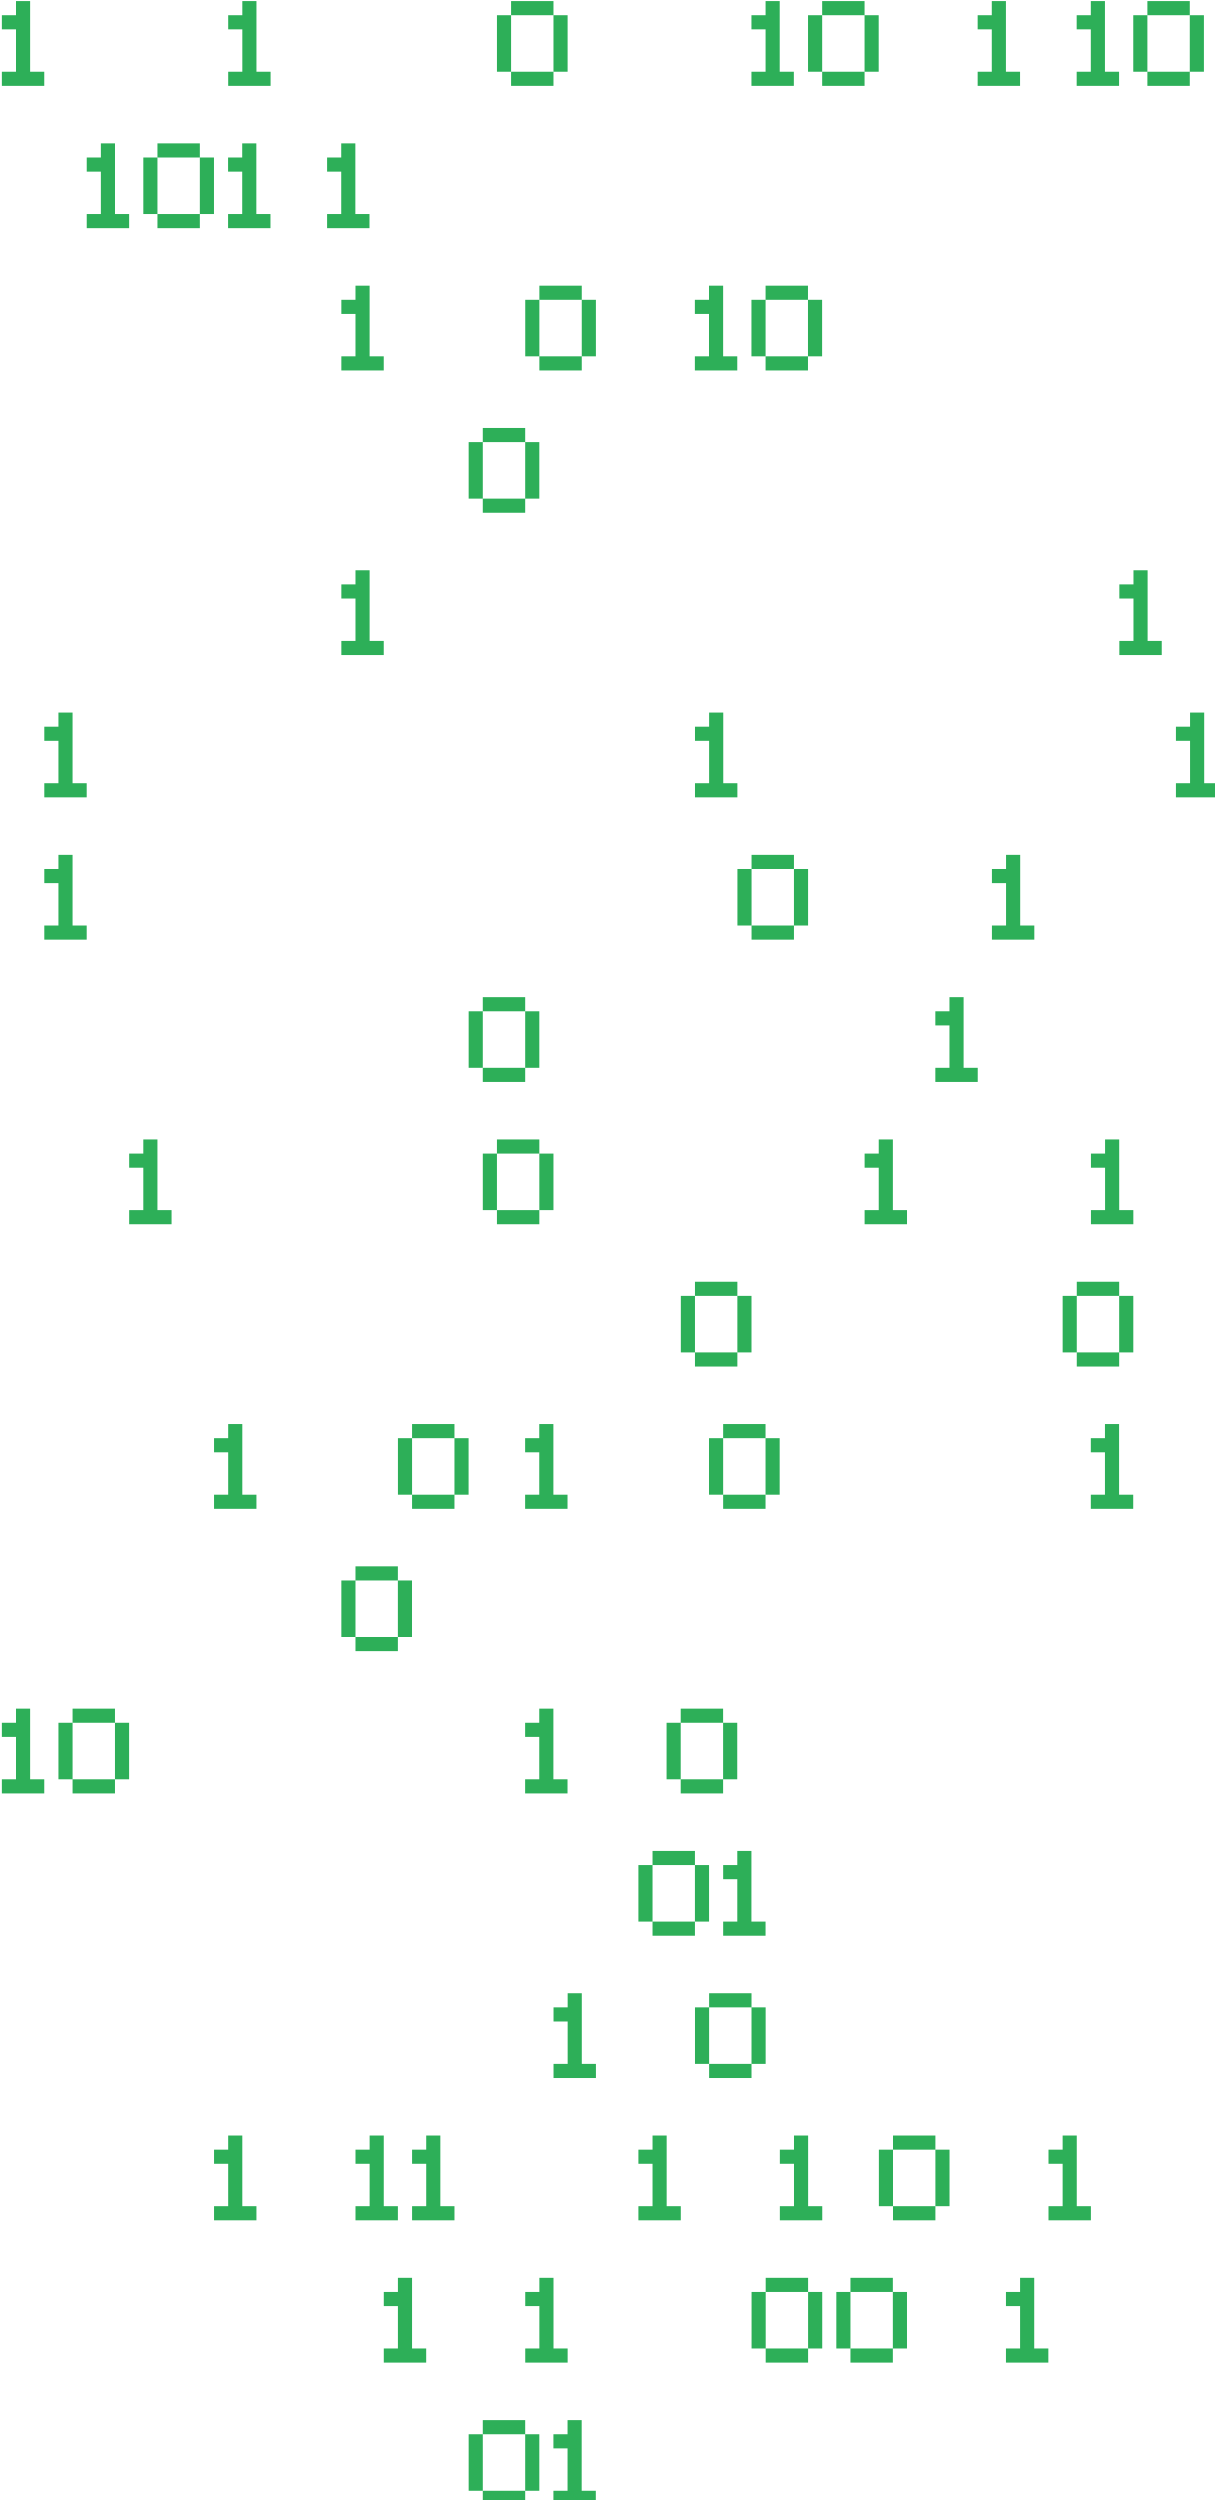
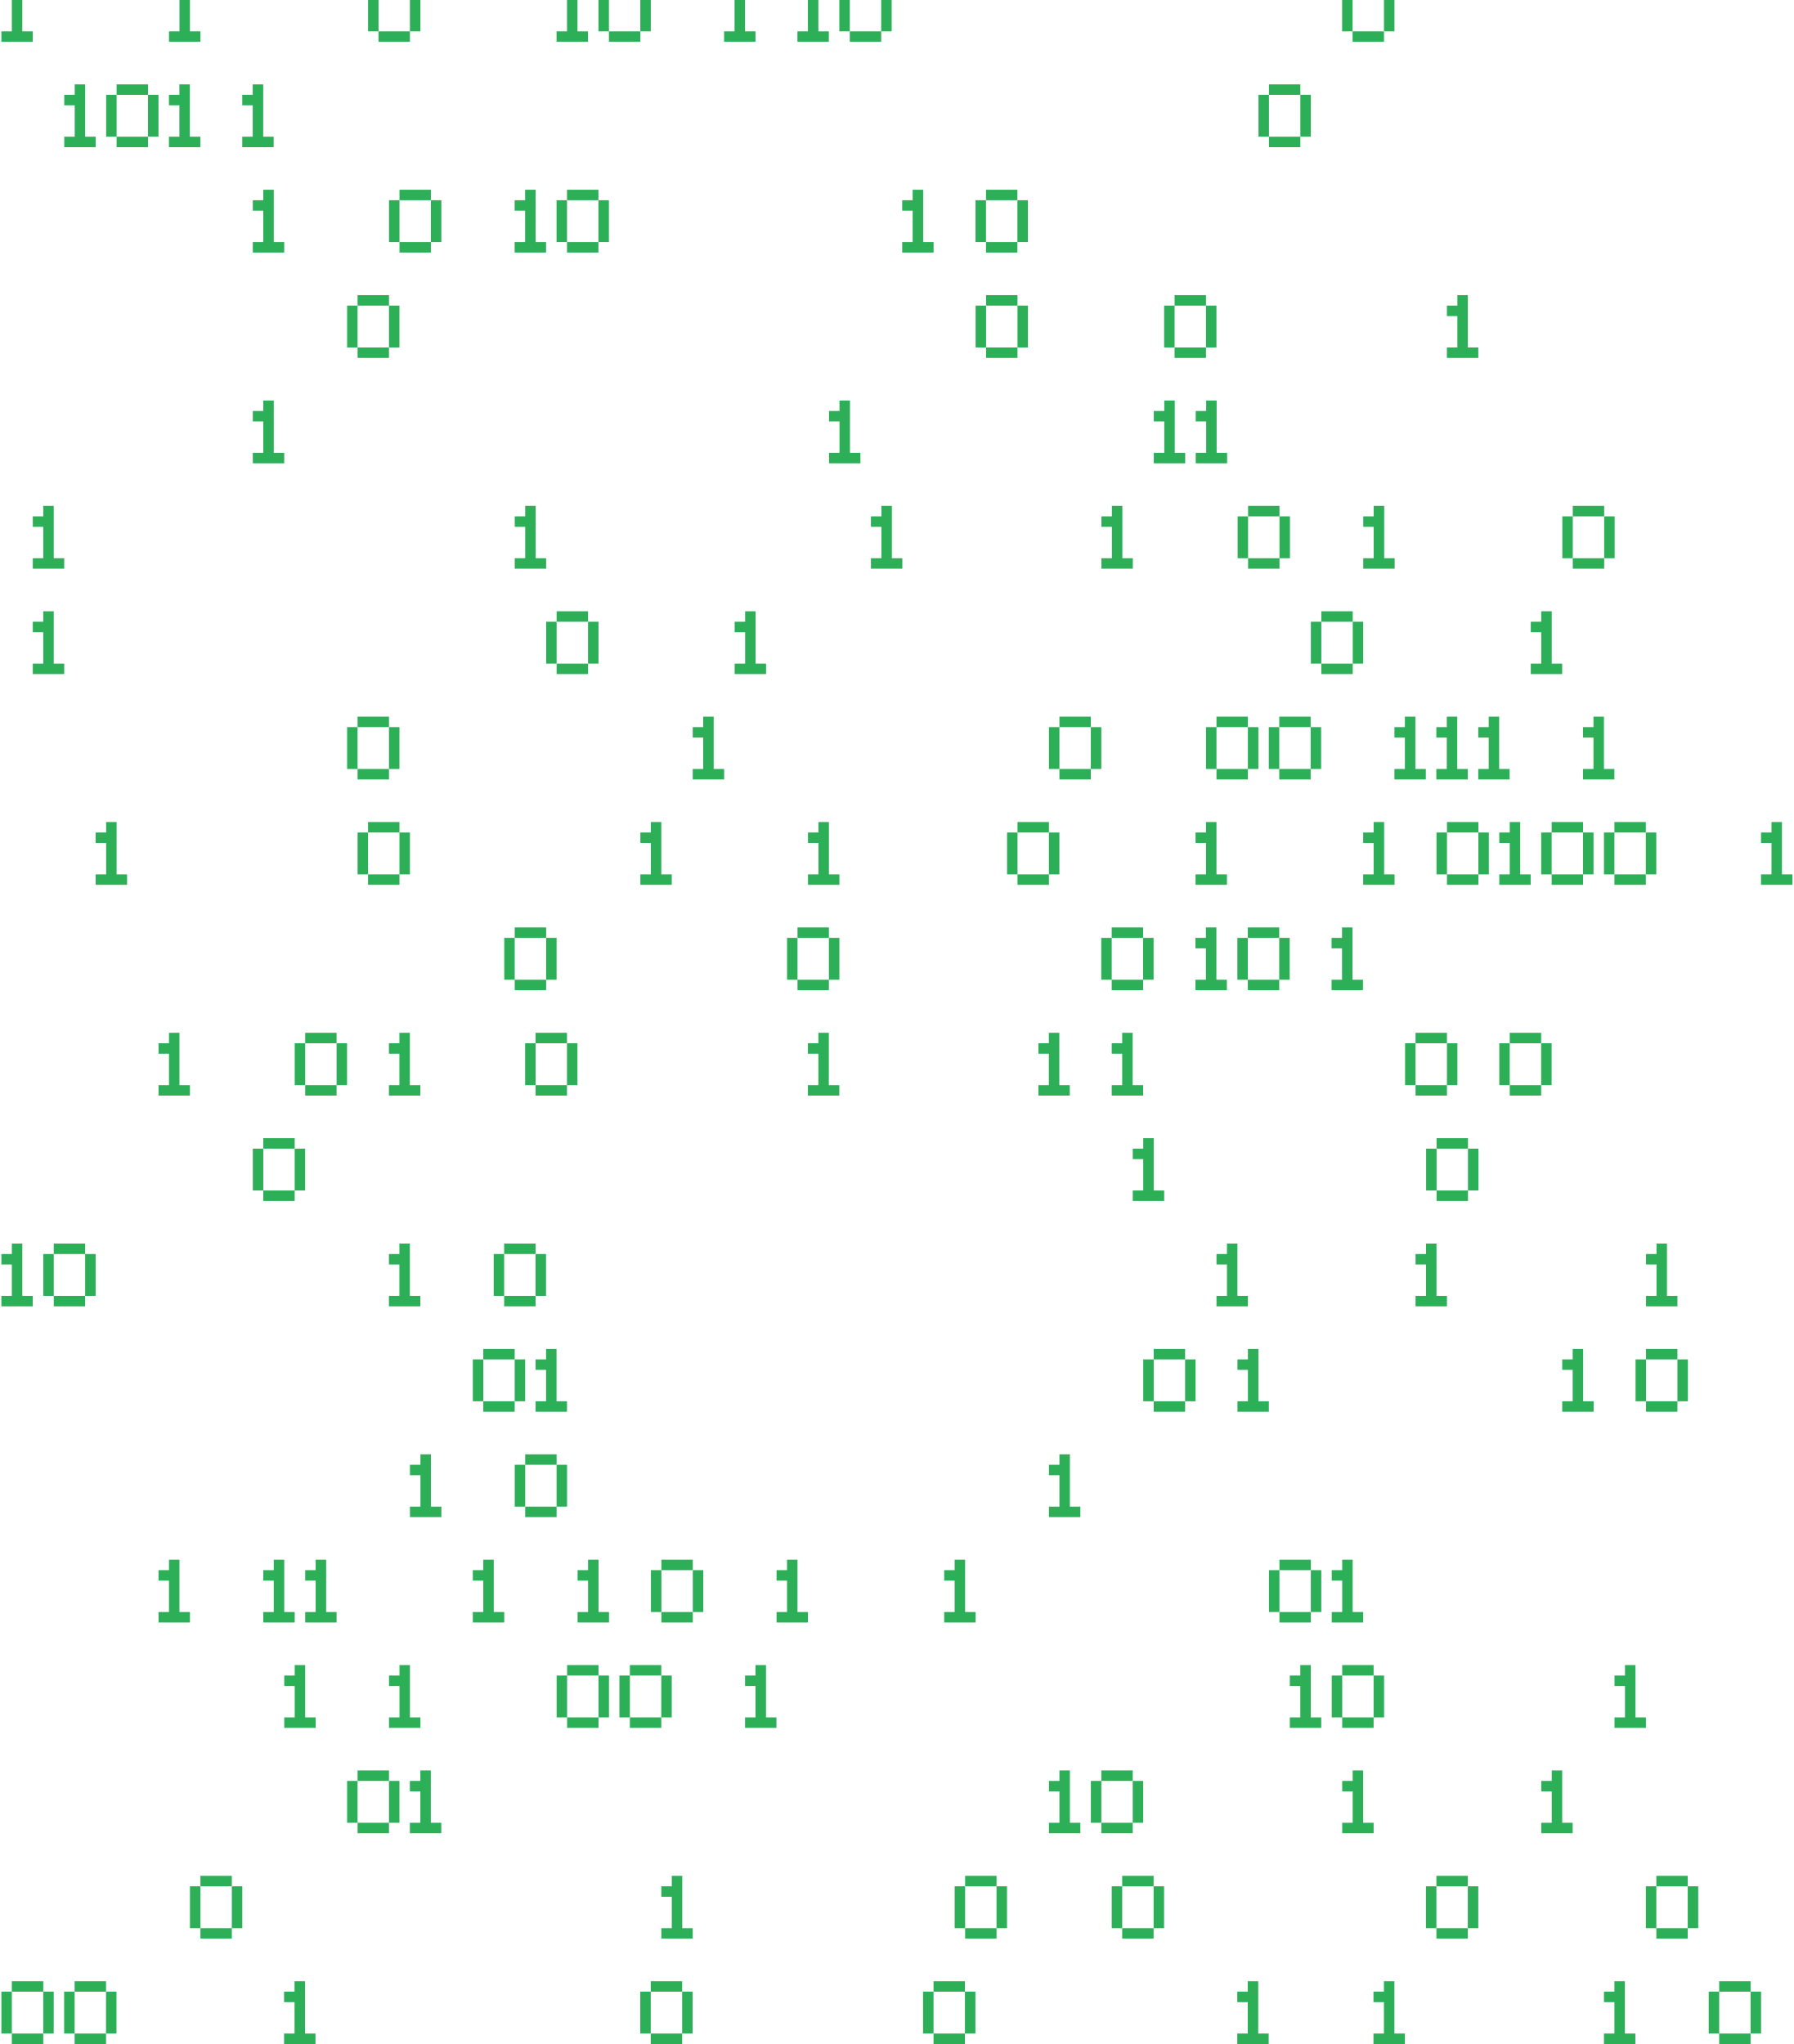
- <svg xmlns="http://www.w3.org/2000/svg" width="495" height="1019" viewBox="0 0 495 1019" fill="none">
-   <path d="M0.76 29.24H6.52V11.96H0.76V6.2H6.52V0.44H12.28V29.24H18.04V35H0.76V29.24ZM93.01 29.24H98.77V11.96H93.01V6.2H98.77V0.44H104.53V29.24H110.29V35H93.01V29.24ZM208.317 0.44H225.597V6.2H208.317V0.44ZM202.557 6.2H208.317V29.24H202.557V6.2ZM225.597 6.2H231.357V29.24H225.597V6.2ZM208.317 29.24H225.597V35H208.317V29.24ZM306.291 29.24H312.051V11.96H306.291V6.2H312.051V0.44H317.811V29.24H323.571V35H306.291V29.24ZM335.114 0.44H352.394V6.2H335.114V0.44ZM329.354 6.2H335.114V29.24H329.354V6.2ZM352.394 6.2H358.154V29.24H352.394V6.2ZM335.114 29.24H352.394V35H335.114V29.24ZM398.494 29.24H404.254V11.96H398.494V6.2H404.254V0.44H410.014V29.24H415.774V35H398.494V29.24ZM438.854 29.24H444.614V11.96H438.854V6.2H444.614V0.44H450.374V29.24H456.134V35H438.854V29.24ZM467.676 0.44H484.956V6.2H467.676V0.44ZM461.916 6.2H467.676V29.24H461.916V6.2ZM484.956 6.2H490.716V29.24H484.956V6.2ZM467.676 29.24H484.956V35H467.676V29.24ZM744.379 0.44H761.659V6.2H744.379V0.44ZM738.619 6.2H744.379V29.24H738.619V6.2ZM761.659 6.2H767.419V29.24H761.659V6.2ZM744.379 29.24H761.659V35H744.379V29.24ZM35.354 87.24H41.114V69.96H35.354V64.2H41.114V58.44H46.874V87.24H52.634V93H35.354V87.24ZM64.176 58.44H81.456V64.2H64.176V58.44ZM58.416 64.2H64.176V87.24H58.416V64.2ZM81.456 64.2H87.216V87.24H81.456V64.2ZM64.176 87.24H81.456V93H64.176V87.24ZM92.963 87.24H98.723V69.96H92.963V64.2H98.723V58.44H104.483V87.24H110.243V93H92.963V87.24ZM133.323 87.24H139.083V69.96H133.323V64.2H139.083V58.44H144.843V87.24H150.603V93H133.323V87.24ZM698.348 58.44H715.628V64.2H698.348V58.44ZM692.588 64.2H698.348V87.24H692.588V64.2ZM715.628 64.2H721.388V87.24H715.628V64.2ZM698.348 87.24H715.628V93H698.348V87.24ZM139.135 145.24H144.895V127.96H139.135V122.2H144.895V116.44H150.655V145.24H156.415V151H139.135V145.24ZM219.848 116.44H237.128V122.2H219.848V116.44ZM214.088 122.2H219.848V145.24H214.088V122.2ZM237.128 122.2H242.888V145.24H237.128V122.2ZM219.848 145.24H237.128V151H219.848V145.24ZM283.229 145.24H288.989V127.96H283.229V122.2H288.989V116.44H294.749V145.24H300.509V151H283.229V145.24ZM312.051 116.44H329.331V122.2H312.051V116.44ZM306.291 122.2H312.051V145.24H306.291V122.2ZM329.331 122.2H335.091V145.24H329.331V122.2ZM312.051 145.24H329.331V151H312.051V145.24ZM496.51 145.24H502.27V127.96H496.51V122.2H502.27V116.44H508.03V145.24H513.79V151H496.51V145.24ZM542.629 116.44H559.909V122.2H542.629V116.44ZM536.869 122.2H542.629V145.24H536.869V122.2ZM559.909 122.2H565.669V145.24H559.909V122.2ZM542.629 145.24H559.909V151H542.629V145.24ZM196.786 174.44H214.066V180.2H196.786V174.44ZM191.026 180.2H196.786V203.24H191.026V180.2ZM214.066 180.2H219.826V203.24H214.066V180.2ZM196.786 203.24H214.066V209H196.786V203.24ZM542.676 174.44H559.956V180.2H542.676V174.44ZM536.916 180.2H542.676V203.24H536.916V180.2ZM559.956 180.2H565.716V203.24H559.956V180.2ZM542.676 203.24H559.956V209H542.676V203.24ZM646.411 174.44H663.691V180.2H646.411V174.44ZM640.651 180.2H646.411V203.24H640.651V180.2ZM663.691 180.2H669.451V203.24H663.691V180.2ZM646.411 203.24H663.691V209H646.411V203.24ZM796.276 203.24H802.036V185.96H796.276V180.2H802.036V174.44H807.796V203.24H813.556V209H796.276V203.24ZM139.135 261.24H144.895V243.96H139.135V238.2H144.895V232.44H150.655V261.24H156.415V267H139.135V261.24ZM456.244 261.24H462.004V243.96H456.244V238.2H462.004V232.44H467.764V261.24H473.524V267H456.244V261.24ZM634.979 261.24H640.739V243.96H634.979V238.2H640.739V232.44H646.499V261.24H652.259V267H634.979V261.24ZM658.041 261.24H663.801V243.96H658.041V238.2H663.801V232.44H669.561V261.24H675.321V267H658.041V261.24ZM18.057 319.24H23.817V301.96H18.057V296.2H23.817V290.44H29.577V319.24H35.337V325H18.057V319.24ZM283.276 319.24H289.036V301.96H283.276V296.2H289.036V290.44H294.796V319.24H300.556V325H283.276V319.24ZM479.307 319.24H485.067V301.96H479.307V296.2H485.067V290.44H490.827V319.24H496.587V325H479.307V319.24ZM606.151 319.24H611.911V301.96H606.151V296.2H611.911V290.44H617.671V319.24H623.431V325H606.151V319.24ZM686.864 290.44H704.144V296.2H686.864V290.44ZM681.104 296.2H686.864V319.24H681.104V296.2ZM704.144 296.2H709.904V319.24H704.144V296.2ZM686.864 319.24H704.144V325H686.864V319.24ZM750.244 319.24H756.004V301.96H750.244V296.2H756.004V290.44H761.764V319.24H767.524V325H750.244V319.24ZM865.551 290.44H882.831V296.2H865.551V290.44ZM859.791 296.2H865.551V319.24H859.791V296.2ZM882.831 296.2H888.591V319.24H882.831V296.2ZM865.551 319.24H882.831V325H865.551V319.24ZM18.057 377.24H23.817V359.96H18.057V354.2H23.817V348.44H29.577V377.24H35.337V383H18.057V377.24ZM306.333 348.44H323.613V354.2H306.333V348.44ZM300.573 354.2H306.333V377.24H300.573V354.2ZM323.613 354.2H329.373V377.24H323.613V354.2ZM306.333 377.24H323.613V383H306.333V377.24ZM404.307 377.24H410.067V359.96H404.307V354.2H410.067V348.44H415.827V377.24H421.587V383H404.307V377.24ZM727.176 348.44H744.456V354.2H727.176V348.44ZM721.416 354.2H727.176V377.24H721.416V354.2ZM744.456 354.2H750.216V377.24H744.456V354.2ZM727.176 377.24H744.456V383H727.176V377.24ZM842.448 377.24H848.208V359.96H842.448V354.2H848.208V348.44H853.968V377.24H859.728V383H842.448V377.24ZM196.786 406.44H214.066V412.2H196.786V406.44ZM191.026 412.2H196.786V435.24H191.026V412.2ZM214.066 412.2H219.826V435.24H214.066V412.2ZM196.786 435.24H214.066V441H196.786V435.24ZM381.244 435.24H387.004V417.96H381.244V412.2H387.004V406.44H392.764V435.24H398.524V441H381.244V435.24ZM583.036 406.44H600.316V412.2H583.036V406.44ZM577.276 412.2H583.036V435.24H577.276V412.2ZM600.316 412.2H606.076V435.24H600.316V412.2ZM583.036 435.24H600.316V441H583.036V435.24ZM669.473 406.44H686.753V412.2H669.473V406.44ZM663.713 412.2H669.473V435.24H663.713V412.2ZM686.753 412.2H692.513V435.24H686.753V412.2ZM669.473 435.24H686.753V441H669.473V435.24ZM704.02 406.44H721.3V412.2H704.02V406.44ZM698.26 412.2H704.02V435.24H698.26V412.2ZM721.3 412.2H727.06V435.24H721.3V412.2ZM704.02 435.24H721.3V441H704.02V435.24ZM767.401 435.24H773.161V417.96H767.401V412.2H773.161V406.44H778.921V435.24H784.681V441H767.401V435.24ZM790.463 435.24H796.223V417.96H790.463V412.2H796.223V406.44H801.983V435.24H807.743V441H790.463V435.24ZM813.526 435.24H819.286V417.96H813.526V412.2H819.286V406.44H825.046V435.24H830.806V441H813.526V435.24ZM871.182 435.24H876.942V417.96H871.182V412.2H876.942V406.44H882.702V435.24H888.462V441H871.182V435.24ZM52.651 493.24H58.411V475.96H52.651V470.2H58.411V464.44H64.171V493.24H69.931V499H52.651V493.24ZM202.551 464.44H219.831V470.2H202.551V464.44ZM196.791 470.2H202.551V493.24H196.791V470.2ZM219.831 470.2H225.591V493.24H219.831V470.2ZM202.551 493.24H219.831V499H202.551V493.24ZM352.416 493.24H358.176V475.96H352.416V470.2H358.176V464.44H363.936V493.24H369.696V499H352.416V493.24ZM444.666 493.24H450.426V475.96H444.666V470.2H450.426V464.44H456.186V493.24H461.946V499H444.666V493.24ZM559.973 464.44H577.253V470.2H559.973V464.44ZM554.213 470.2H559.973V493.24H554.213V470.2ZM577.253 470.2H583.013V493.24H577.253V470.2ZM559.973 493.24H577.253V499H559.973V493.24ZM657.948 493.24H663.708V475.96H657.948V470.2H663.708V464.44H669.468V493.24H675.228V499H657.948V493.24ZM750.198 493.24H755.958V475.96H750.198V470.2H755.958V464.44H761.718V493.24H767.478V499H750.198V493.24ZM796.317 464.44H813.597V470.2H796.317V464.44ZM790.557 470.2H796.317V493.24H790.557V470.2ZM813.597 470.2H819.357V493.24H813.597V470.2ZM796.317 493.24H813.597V499H796.317V493.24ZM825.104 493.24H830.864V475.96H825.104V470.2H830.864V464.44H836.624V493.24H842.384V499H825.104V493.24ZM853.926 464.44H871.206V470.2H853.926V464.44ZM848.166 470.2H853.926V493.24H848.166V470.2ZM871.206 470.2H876.966V493.24H871.206V470.2ZM853.926 493.24H871.206V499H853.926V493.24ZM888.473 464.44H905.753V470.2H888.473V464.44ZM882.713 470.2H888.473V493.24H882.713V470.2ZM905.753 470.2H911.513V493.24H905.753V470.2ZM888.473 493.24H905.753V499H888.473V493.24ZM969.151 493.24H974.911V475.96H969.151V470.2H974.911V464.44H980.671V493.24H986.431V499H969.151V493.24ZM283.27 522.44H300.55V528.2H283.27V522.44ZM277.51 528.2H283.27V551.24H277.51V528.2ZM300.55 528.2H306.31V551.24H300.55V528.2ZM283.27 551.24H300.55V557H283.27V551.24ZM438.895 522.44H456.175V528.2H438.895V522.44ZM433.135 528.2H438.895V551.24H433.135V528.2ZM456.175 528.2H461.935V551.24H456.175V528.2ZM438.895 551.24H456.175V557H438.895V551.24ZM611.817 522.44H629.097V528.2H611.817V522.44ZM606.057 528.2H611.817V551.24H606.057V528.2ZM629.097 528.2H634.857V551.24H629.097V528.2ZM611.817 551.24H629.097V557H611.817V551.24ZM657.901 551.24H663.661V533.96H657.901V528.2H663.661V522.44H669.421V551.24H675.181V557H657.901V551.24ZM686.723 522.44H704.003V528.2H686.723V522.44ZM680.963 528.2H686.723V551.24H680.963V528.2ZM704.003 528.2H709.763V551.24H704.003V528.2ZM686.723 551.24H704.003V557H686.723V551.24ZM732.807 551.24H738.567V533.96H732.807V528.2H738.567V522.44H744.327V551.24H750.087V557H732.807V551.24ZM87.244 609.24H93.004V591.96H87.244V586.2H93.004V580.44H98.764V609.24H104.524V615H87.244V609.24ZM167.958 580.44H185.238V586.2H167.958V580.44ZM162.198 586.2H167.958V609.24H162.198V586.2ZM185.238 586.2H190.998V609.24H185.238V586.2ZM167.958 609.24H185.238V615H167.958V609.24ZM214.041 609.24H219.801V591.96H214.041V586.2H219.801V580.44H225.561V609.24H231.321V615H214.041V609.24ZM294.754 580.44H312.034V586.2H294.754V580.44ZM288.994 586.2H294.754V609.24H288.994V586.2ZM312.034 586.2H317.794V609.24H312.034V586.2ZM294.754 609.24H312.034V615H294.754V609.24ZM444.619 609.24H450.379V591.96H444.619V586.2H450.379V580.44H456.139V609.24H461.899V615H444.619V609.24ZM571.463 609.24H577.223V591.96H571.463V586.2H577.223V580.44H582.983V609.24H588.743V615H571.463V609.24ZM611.823 609.24H617.583V591.96H611.823V586.2H617.583V580.44H623.343V609.24H629.103V615H611.823V609.24ZM779.02 580.44H796.3V586.2H779.02V580.44ZM773.26 586.2H779.02V609.24H773.26V586.2ZM796.3 586.2H802.06V609.24H796.3V586.2ZM779.02 609.24H796.3V615H779.02V609.24ZM830.864 580.44H848.144V586.2H830.864V580.44ZM825.104 586.2H830.864V609.24H825.104V586.2ZM848.144 586.2H853.904V609.24H848.144V586.2ZM830.864 609.24H848.144V615H830.864V609.24ZM144.895 638.44H162.175V644.2H144.895V638.44ZM139.135 644.2H144.895V667.24H139.135V644.2ZM162.175 644.2H167.935V667.24H162.175V644.2ZM144.895 667.24H162.175V673H144.895V667.24ZM623.401 667.24H629.161V649.96H623.401V644.2H629.161V638.44H634.921V667.24H640.681V673H623.401V667.24ZM790.598 638.44H807.878V644.2H790.598V638.44ZM784.838 644.2H790.598V667.24H784.838V644.2ZM807.878 644.2H813.638V667.24H807.878V644.2ZM790.598 667.24H807.878V673H790.598V667.24ZM0.76 725.24H6.52V707.96H0.76V702.2H6.52V696.44H12.28V725.24H18.04V731H0.76V725.24ZM29.582 696.44H46.862V702.2H29.582V696.44ZM23.823 702.2H29.582V725.24H23.823V702.2ZM46.862 702.2H52.623V725.24H46.862V702.2ZM29.582 725.24H46.862V731H29.582V725.24ZM214.041 725.24H219.801V707.96H214.041V702.2H219.801V696.44H225.561V725.24H231.321V731H214.041V725.24ZM277.458 696.44H294.738V702.2H277.458V696.44ZM271.698 702.2H277.458V725.24H271.698V702.2ZM294.738 702.2H300.498V725.24H294.738V702.2ZM277.458 725.24H294.738V731H277.458V725.24ZM669.479 725.24H675.239V707.96H669.479V702.2H675.239V696.44H680.999V725.24H686.759V731H669.479V725.24ZM779.026 725.24H784.786V707.96H779.026V702.2H784.786V696.44H790.546V725.24H796.306V731H779.026V725.24ZM905.869 725.24H911.629V707.96H905.869V702.2H911.629V696.44H917.389V725.24H923.149V731H905.869V725.24ZM265.973 754.44H283.253V760.2H265.973V754.44ZM260.213 760.2H265.973V783.24H260.213V760.2ZM283.253 760.2H289.013V783.24H283.253V760.2ZM265.973 783.24H283.253V789H265.973V783.24ZM294.76 783.24H300.52V765.96H294.76V760.2H300.52V754.44H306.28V783.24H312.04V789H294.76V783.24ZM634.926 754.44H652.206V760.2H634.926V754.44ZM629.166 760.2H634.926V783.24H629.166V760.2ZM652.206 760.2H657.966V783.24H652.206V760.2ZM634.926 783.24H652.206V789H634.926V783.24ZM681.01 783.24H686.77V765.96H681.01V760.2H686.77V754.44H692.53V783.24H698.29V789H681.01V783.24ZM859.744 783.24H865.504V765.96H859.744V760.2H865.504V754.44H871.264V783.24H877.024V789H859.744V783.24ZM905.864 754.44H923.144V760.2H905.864V754.44ZM900.104 760.2H905.864V783.24H900.104V760.2ZM923.144 760.2H928.904V783.24H923.144V760.2ZM905.864 783.24H923.144V789H905.864V783.24ZM225.619 841.24H231.379V823.96H225.619V818.2H231.379V812.44H237.139V841.24H242.899V847H225.619V841.24ZM289.036 812.44H306.316V818.2H289.036V812.44ZM283.276 818.2H289.036V841.24H283.276V818.2ZM306.316 818.2H312.076V841.24H306.316V818.2ZM289.036 841.24H306.316V847H289.036V841.24ZM577.276 841.24H583.036V823.96H577.276V818.2H583.036V812.44H588.796V841.24H594.556V847H577.276V841.24ZM87.244 899.24H93.004V881.96H87.244V876.2H93.004V870.44H98.764V899.24H104.524V905H87.244V899.24ZM144.901 899.24H150.661V881.96H144.901V876.2H150.661V870.44H156.421V899.24H162.181V905H144.901V899.24ZM167.963 899.24H173.723V881.96H167.963V876.2H173.723V870.44H179.483V899.24H185.243V905H167.963V899.24ZM260.213 899.24H265.973V881.96H260.213V876.2H265.973V870.44H271.733V899.24H277.493V905H260.213V899.24ZM317.869 899.24H323.629V881.96H317.869V876.2H323.629V870.44H329.389V899.24H335.149V905H317.869V899.24ZM363.989 870.44H381.269V876.2H363.989V870.44ZM358.229 876.2H363.989V899.24H358.229V876.2ZM381.269 876.2H387.029V899.24H381.269V876.2ZM363.989 899.24H381.269V905H363.989V899.24ZM427.369 899.24H433.129V881.96H427.369V876.2H433.129V870.44H438.889V899.24H444.649V905H427.369V899.24ZM519.619 899.24H525.379V881.96H519.619V876.2H525.379V870.44H531.139V899.24H536.899V905H519.619V899.24ZM704.114 870.44H721.394V876.2H704.114V870.44ZM698.354 876.2H704.114V899.24H698.354V876.2ZM721.394 876.2H727.154V899.24H721.394V876.2ZM704.114 899.24H721.394V905H704.114V899.24ZM732.901 899.24H738.661V881.96H732.901V876.2H738.661V870.44H744.421V899.24H750.181V905H732.901V899.24ZM156.432 957.24H162.192V939.96H156.432V934.2H162.192V928.44H167.952V957.24H173.712V963H156.432V957.24ZM214.088 957.24H219.848V939.96H214.088V934.2H219.848V928.44H225.608V957.24H231.368V963H214.088V957.24ZM312.098 928.44H329.378V934.2H312.098V928.44ZM306.338 934.2H312.098V957.24H306.338V934.2ZM329.378 934.2H335.138V957.24H329.378V934.2ZM312.098 957.24H329.378V963H312.098V957.24ZM346.645 928.44H363.925V934.2H346.645V928.44ZM340.885 934.2H346.645V957.24H340.885V934.2ZM363.925 934.2H369.685V957.24H363.925V934.2ZM346.645 957.24H363.925V963H346.645V957.24ZM410.026 957.24H415.786V939.96H410.026V934.2H415.786V928.44H421.546V957.24H427.306V963H410.026V957.24ZM709.838 957.24H715.598V939.96H709.838V934.2H715.598V928.44H721.358V957.24H727.118V963H709.838V957.24ZM738.661 928.44H755.941V934.2H738.661V928.44ZM732.901 934.2H738.661V957.24H732.901V934.2ZM755.941 934.2H761.701V957.24H755.941V934.2ZM738.661 957.24H755.941V963H738.661V957.24ZM888.526 957.24H894.286V939.96H888.526V934.2H894.286V928.44H900.046V957.24H905.806V963H888.526V957.24ZM196.786 986.44H214.066V992.2H196.786V986.44ZM191.026 992.2H196.786V1015.24H191.026V992.2ZM214.066 992.2H219.826V1015.24H214.066V992.2ZM196.786 1015.24H214.066V1021H196.786V1015.24ZM225.573 1015.24H231.333V997.96H225.573V992.2H231.333V986.44H237.093V1015.24H242.853V1021H225.573V1015.24ZM577.276 1015.24H583.036V997.96H577.276V992.2H583.036V986.44H588.796V1015.24H594.556V1021H577.276V1015.24ZM606.098 986.44H623.378V992.2H606.098V986.44ZM600.338 992.2H606.098V1015.24H600.338V992.2ZM623.378 992.2H629.138V1015.24H623.378V992.2ZM606.098 1015.24H623.378V1021H606.098V1015.24ZM738.666 1015.24H744.426V997.96H738.666V992.2H744.426V986.44H750.186V1015.24H755.946V1021H738.666V1015.24ZM848.213 1015.24H853.973V997.96H848.213V992.2H853.973V986.44H859.733V1015.24H865.493V1021H848.213V1015.24ZM110.301 1044.44H127.581V1050.2H110.301V1044.44ZM104.541 1050.2H110.301V1073.24H104.541V1050.2ZM127.581 1050.2H133.341V1073.24H127.581V1050.2ZM110.301 1073.24H127.581V1079H110.301V1073.24ZM363.948 1073.24H369.708V1055.96H363.948V1050.2H369.708V1044.44H375.468V1073.24H381.228V1079H363.948V1073.24ZM531.145 1044.44H548.425V1050.2H531.145V1044.44ZM525.385 1050.2H531.145V1073.24H525.385V1050.2ZM548.425 1050.2H554.185V1073.24H548.425V1050.2ZM531.145 1073.24H548.425V1079H531.145V1073.24ZM617.583 1044.44H634.863V1050.2H617.583V1044.44ZM611.823 1050.2H617.583V1073.24H611.823V1050.2ZM634.863 1050.2H640.623V1073.24H634.863V1050.2ZM617.583 1073.24H634.863V1079H617.583V1073.24ZM790.504 1044.44H807.784V1050.2H790.504V1044.44ZM784.744 1050.2H790.504V1073.24H784.744V1050.2ZM807.784 1050.2H813.544V1073.24H807.784V1050.2ZM790.504 1073.24H807.784V1079H790.504V1073.24ZM911.536 1044.44H928.816V1050.2H911.536V1044.44ZM905.776 1050.2H911.536V1073.24H905.776V1050.2ZM928.816 1050.2H934.576V1073.24H928.816V1050.2ZM911.536 1073.24H928.816V1079H911.536V1073.24ZM6.52 1102.44H23.8V1108.2H6.52V1102.44ZM0.76 1108.2H6.52V1131.24H0.76V1108.2ZM23.8 1108.2H29.56V1131.24H23.8V1108.2ZM6.52 1131.24H23.8V1137H6.52V1131.24ZM41.067 1102.44H58.347V1108.2H41.067V1102.44ZM35.307 1108.2H41.067V1131.24H35.307V1108.2ZM58.347 1108.2H64.107V1131.24H58.347V1108.2ZM41.067 1131.24H58.347V1137H41.067V1131.24ZM156.338 1131.24H162.098V1113.96H156.338V1108.2H162.098V1102.44H167.858V1131.24H173.618V1137H156.338V1131.24ZM358.129 1102.44H375.409V1108.2H358.129V1102.44ZM352.369 1108.2H358.129V1131.24H352.369V1108.2ZM375.409 1108.2H381.169V1131.24H375.409V1108.2ZM358.129 1131.24H375.409V1137H358.129V1131.24ZM513.754 1102.44H531.034V1108.2H513.754V1102.44ZM507.994 1108.2H513.754V1131.24H507.994V1108.2ZM531.034 1108.2H536.794V1131.24H531.034V1108.2ZM513.754 1131.24H531.034V1137H513.754V1131.24ZM680.916 1131.24H686.676V1113.96H680.916V1108.2H686.676V1102.44H692.436V1131.24H698.196V1137H680.916V1131.24ZM755.869 1131.24H761.629V1113.96H755.869V1108.2H761.629V1102.44H767.389V1131.24H773.149V1137H755.869V1131.24ZM882.713 1131.24H888.473V1113.96H882.713V1108.2H888.473V1102.44H894.233V1131.24H899.993V1137H882.713V1131.24ZM946.129 1102.44H963.409V1108.2H946.129V1102.44ZM940.369 1108.2H946.129V1131.24H940.369V1108.2ZM963.409 1108.2H969.169V1131.24H963.409V1108.2ZM946.129 1131.24H963.409V1137H946.129V1131.24Z" fill="#2DAF58" />
+ <svg xmlns="http://www.w3.org/2000/svg" width="987" height="1125" viewBox="0 0 987 1125" fill="none">
+   <path fill-rule="evenodd" clip-rule="evenodd" d="M6.52 0V17.24H0.76V23H18.04V17.24H12.28V0H6.52ZM98.77 0V17.24H93.01V23H110.29V17.24H104.53V0H98.77ZM202.557 0V17.24H208.317V23H225.597V17.24H231.357V0H225.597V17.24H208.317V0H202.557ZM312.051 0V17.24H306.291V23H323.571V17.24H317.811V0H312.051ZM329.354 0V17.24H335.114V23H352.394V17.24H358.154V0H352.394V17.24H335.114V0H329.354ZM404.254 0V17.24H398.494V23H415.774V17.24H410.014V0H404.254ZM444.614 0V17.24H438.854V23H456.134V17.24H450.374V0H444.614ZM461.916 0V17.24H467.676V23H484.956V17.24H490.716V0H484.956V17.24H467.676V0H461.916ZM738.619 0V17.24H744.379V23H761.659V17.24H767.419V0H761.659V17.24H744.379V0H738.619ZM41.114 75.24H35.354V81H52.634V75.24H46.874V46.44H41.114V52.2H35.354V57.96H41.114V75.24ZM81.456 46.44H64.176V52.2H58.416V75.24H64.176V81H81.456V75.24H87.216V52.2H81.456V46.44ZM81.456 52.2V75.24H64.176V52.2H81.456ZM98.723 75.24H92.963V81H110.243V75.24H104.483V46.44H98.723V52.2H92.963V57.96H98.723V75.24ZM139.083 75.24H133.322V81H150.603V75.24H144.842V46.44H139.083V52.2H133.322V57.96H139.083V75.24ZM715.628 46.44H698.348V52.2H692.588V75.24H698.348V81H715.628V75.24H721.388V52.2H715.628V46.44ZM715.628 52.2V75.24H698.348V52.2H715.628ZM144.895 133.24H139.135V139H156.415V133.24H150.655V104.44H144.895V110.2H139.135V115.96H144.895V133.24ZM237.128 104.44H219.848V110.2H214.088V133.24H219.848V139H237.128V133.24H242.888V110.2H237.128V104.44ZM237.128 110.2V133.24H219.848V110.2H237.128ZM288.989 133.24H283.229V139H300.509V133.24H294.749V104.44H288.989V110.2H283.229V115.96H288.989V133.24ZM329.331 104.44H312.051V110.2H306.291V133.24H312.051V139H329.331V133.24H335.091V110.2H329.331V104.44ZM329.331 110.2V133.24H312.051V110.2H329.331ZM502.27 133.24H496.51V139H513.79V133.24H508.03V104.44H502.27V110.2H496.51V115.96H502.27V133.24ZM559.909 104.44H542.629V110.2H536.869V133.24H542.629V139H559.909V133.24H565.669V110.2H559.909V104.44ZM559.909 110.2V133.24H542.629V110.2H559.909ZM214.066 162.44H196.786V168.2H191.026V191.24H196.786V197H214.066V191.24H219.826V168.2H214.066V162.44ZM214.066 168.2V191.24H196.786V168.2H214.066ZM559.956 162.44H542.676V168.2H536.916V191.24H542.676V197H559.956V191.24H565.716V168.2H559.956V162.44ZM559.956 168.2V191.24H542.676V168.2H559.956ZM663.691 162.44H646.411V168.2H640.651V191.24H646.411V197H663.691V191.24H669.451V168.2H663.691V162.44ZM663.691 168.2V191.24H646.411V168.2H663.691ZM802.036 191.24H796.276V197H813.556V191.24H807.796V162.44H802.036V168.2H796.276V173.96H802.036V191.24ZM144.895 249.24H139.135V255H156.415V249.24H150.655V220.44H144.895V226.2H139.135V231.96H144.895V249.24ZM462.004 249.24H456.244V255H473.524V249.24H467.764V220.44H462.004V226.2H456.244V231.96H462.004V249.24ZM640.739 249.24H634.979V255H652.259V249.24H646.499V220.44H640.739V226.2H634.979V231.96H640.739V249.24ZM663.801 249.24H658.041V255H675.321V249.24H669.561V220.44H663.801V226.2H658.041V231.96H663.801V249.24ZM23.817 307.24H18.057V313H35.337V307.24H29.577V278.44H23.817V284.2H18.057V289.96H23.817V307.24ZM289.036 307.24H283.276V313H300.556V307.24H294.796V278.44H289.036V284.2H283.276V289.96H289.036V307.24ZM485.067 307.24H479.307V313H496.587V307.24H490.827V278.44H485.067V284.2H479.307V289.96H485.067V307.24ZM611.911 307.24H606.151V313H623.431V307.24H617.671V278.44H611.911V284.2H606.151V289.96H611.911V307.24ZM704.144 278.44H686.864V284.2H681.104V307.24H686.864V313H704.144V307.24H709.904V284.2H704.144V278.44ZM704.144 284.2V307.24H686.864V284.2H704.144ZM756.004 307.24H750.244V313H767.524V307.24H761.764V278.44H756.004V284.2H750.244V289.96H756.004V307.24ZM882.831 278.44H865.551V284.2H859.791V307.24H865.551V313H882.831V307.24H888.591V284.2H882.831V278.44ZM882.831 284.2V307.24H865.551V284.2H882.831ZM23.817 365.24H18.057V371H35.337V365.24H29.577V336.44H23.817V342.2H18.057V347.96H23.817V365.24ZM323.612 336.44H306.332V342.2H300.573V365.24H306.332V371H323.612V365.24H329.372V342.2H323.612V336.44ZM323.612 342.2V365.24H306.332V342.2H323.612ZM410.067 365.24H404.307V371H421.587V365.24H415.827V336.44H410.067V342.2H404.307V347.96H410.067V365.24ZM744.456 336.44H727.176V342.2H721.416V365.24H727.176V371H744.456V365.24H750.216V342.2H744.456V336.44ZM744.456 342.2V365.24H727.176V342.2H744.456ZM848.208 365.24H842.448V371H859.727V365.24H853.968V336.44H848.208V342.2H842.448V347.96H848.208V365.24ZM214.066 394.44H196.786V400.2H191.026V423.24H196.786V429H214.066V423.24H219.826V400.2H214.066V394.44ZM214.066 400.2V423.24H196.786V400.2H214.066ZM387.004 423.24H381.244V429H398.524V423.24H392.764V394.44H387.004V400.2H381.244V405.96H387.004V423.24ZM600.316 394.44H583.036V400.2H577.276V423.24H583.036V429H600.316V423.24H606.076V400.2H600.316V394.44ZM600.316 400.2V423.24H583.036V400.2H600.316ZM686.753 394.44H669.473V400.2H663.713V423.24H669.473V429H686.753V423.24H692.513V400.2H686.753V394.44ZM686.753 400.2V423.24H669.473V400.2H686.753ZM721.3 394.44H704.02V400.2H698.26V423.24H704.02V429H721.3V423.24H727.06V400.2H721.3V394.44ZM721.3 400.2V423.24H704.02V400.2H721.3ZM773.161 423.24H767.401V429H784.681V423.24H778.921V394.44H773.161V400.2H767.401V405.96H773.161V423.24ZM796.223 423.24H790.463V429H807.743V423.24H801.983V394.44H796.223V400.2H790.463V405.96H796.223V423.24ZM819.286 423.24H813.526V429H830.806V423.24H825.046V394.44H819.286V400.2H813.526V405.96H819.286V423.24ZM876.942 423.24H871.182V429H888.462V423.24H882.702V394.44H876.942V400.2H871.182V405.96H876.942V423.24ZM58.411 481.24H52.651V487H69.931V481.24H64.171V452.44H58.411V458.2H52.651V463.96H58.411V481.24ZM219.831 452.44H202.551V458.2H196.791V481.24H202.551V487H219.831V481.24H225.591V458.2H219.831V452.44ZM219.831 458.2V481.24H202.551V458.2H219.831ZM358.176 481.24H352.416V487H369.696V481.24H363.936V452.44H358.176V458.2H352.416V463.96H358.176V481.24ZM450.426 481.24H444.666V487H461.946V481.24H456.186V452.44H450.426V458.2H444.666V463.96H450.426V481.24ZM577.253 452.44H559.973V458.2H554.213V481.24H559.973V487H577.253V481.24H583.013V458.2H577.253V452.44ZM577.253 458.2V481.24H559.973V458.2H577.253ZM663.708 481.24H657.948V487H675.227V481.24H669.468V452.44H663.708V458.2H657.948V463.96H663.708V481.24ZM755.958 481.24H750.198V487H767.477V481.24H761.718V452.44H755.958V458.2H750.198V463.96H755.958V481.24ZM813.597 452.44H796.317V458.2H790.557V481.24H796.317V487H813.597V481.24H819.357V458.2H813.597V452.44ZM813.597 458.2V481.24H796.317V458.2H813.597ZM830.864 481.24H825.104V487H842.384V481.24H836.624V452.44H830.864V458.2H825.104V463.96H830.864V481.24ZM871.206 452.44H853.926V458.2H848.166V481.24H853.926V487H871.206V481.24H876.966V458.2H871.206V452.44ZM871.206 458.2V481.24H853.926V458.2H871.206ZM905.753 452.44H888.473V458.2H882.713V481.24H888.473V487H905.753V481.24H911.513V458.2H905.753V452.44ZM905.753 458.2V481.24H888.473V458.2H905.753ZM974.911 481.24H969.151V487H986.431V481.24H980.671V452.44H974.911V458.2H969.151V463.96H974.911V481.24ZM300.55 510.44H283.27V516.2H277.51V539.24H283.27V545H300.55V539.24H306.31V516.2H300.55V510.44ZM300.55 516.2V539.24H283.27V516.2H300.55ZM456.175 510.44H438.895V516.2H433.135V539.24H438.895V545H456.175V539.24H461.935V516.2H456.175V510.44ZM456.175 516.2V539.24H438.895V516.2H456.175ZM629.097 510.44H611.817V516.2H606.057V539.24H611.817V545H629.097V539.24H634.857V516.2H629.097V510.44ZM629.097 516.2V539.24H611.817V516.2H629.097ZM663.661 539.24H657.901V545H675.181V539.24H669.421V510.44H663.661V516.2H657.901V521.96H663.661V539.24ZM704.003 510.44H686.723V516.2H680.963V539.24H686.723V545H704.003V539.24H709.763V516.2H704.003V510.44ZM704.003 516.2V539.24H686.723V516.2H704.003ZM738.567 539.24H732.807V545H750.087V539.24H744.327V510.44H738.567V516.2H732.807V521.96H738.567V539.24ZM93.004 597.24H87.244V603H104.524V597.24H98.764V568.44H93.004V574.2H87.244V579.96H93.004V597.24ZM185.238 568.44H167.958V574.2H162.197V597.24H167.958V603H185.238V597.24H190.997V574.2H185.238V568.44ZM185.238 574.2V597.24H167.958V574.2H185.238ZM219.801 597.24H214.041V603H231.321V597.24H225.561V568.44H219.801V574.2H214.041V579.96H219.801V597.24ZM312.034 568.44H294.754V574.2H288.994V597.24H294.754V603H312.034V597.24H317.794V574.2H312.034V568.44ZM312.034 574.2V597.24H294.754V574.2H312.034ZM450.379 597.24H444.619V603H461.899V597.24H456.139V568.44H450.379V574.2H444.619V579.96H450.379V597.24ZM577.223 597.24H571.463V603H588.743V597.24H582.983V568.44H577.223V574.2H571.463V579.96H577.223V597.24ZM617.583 597.24H611.823V603H629.102V597.24H623.343V568.44H617.583V574.2H611.823V579.96H617.583V597.24ZM796.3 568.44H779.02V574.2H773.26V597.24H779.02V603H796.3V597.24H802.06V574.2H796.3V568.44ZM796.3 574.2V597.24H779.02V574.2H796.3ZM848.144 568.44H830.864V574.2H825.104V597.24H830.864V603H848.144V597.24H853.904V574.2H848.144V568.44ZM848.144 574.2V597.24H830.864V574.2H848.144ZM162.175 626.44H144.895V632.2H139.135V655.24H144.895V661H162.175V655.24H167.935V632.2H162.175V626.44ZM162.175 632.2V655.24H144.895V632.2H162.175ZM629.161 655.24H623.401V661H640.681V655.24H634.921V626.44H629.161V632.2H623.401V637.96H629.161V655.24ZM807.878 626.44H790.598V632.2H784.838V655.24H790.598V661H807.878V655.24H813.638V632.2H807.878V626.44ZM807.878 632.2V655.24H790.598V632.2H807.878ZM6.52 713.24H0.76V719H18.04V713.24H12.28V684.44H6.52V690.2H0.76V695.96H6.52V713.24ZM46.862 684.44H29.582V690.2H23.823V713.24H29.582V719H46.862V713.24H52.623V690.2H46.862V684.44ZM46.862 690.2V713.24H29.582V690.2H46.862ZM219.801 713.24H214.041V719H231.321V713.24H225.561V684.44H219.801V690.2H214.041V695.96H219.801V713.24ZM294.737 684.44H277.457V690.2H271.698V713.24H277.457V719H294.737V713.24H300.497V690.2H294.737V684.44ZM294.737 690.2V713.24H277.457V690.2H294.737ZM675.239 713.24H669.479V719H686.759V713.24H680.999V684.44H675.239V690.2H669.479V695.96H675.239V713.24ZM784.786 713.24H779.026V719H796.306V713.24H790.546V684.44H784.786V690.2H779.026V695.96H784.786V713.24ZM911.629 713.24H905.869V719H923.149V713.24H917.389V684.44H911.629V690.2H905.869V695.96H911.629V713.24ZM283.253 742.44H265.973V748.2H260.213V771.24H265.973V777H283.253V771.24H289.013V748.2H283.253V742.44ZM283.253 748.2V771.24H265.973V748.2H283.253ZM300.52 771.24H294.76V777H312.04V771.24H306.28V742.44H300.52V748.2H294.76V753.96H300.52V771.24ZM652.206 742.44H634.926V748.2H629.166V771.24H634.926V777H652.206V771.24H657.966V748.2H652.206V742.44ZM652.206 748.2V771.24H634.926V748.2H652.206ZM686.77 771.24H681.01V777H698.29V771.24H692.53V742.44H686.77V748.2H681.01V753.96H686.77V771.24ZM865.504 771.24H859.744V777H877.024V771.24H871.264V742.44H865.504V748.2H859.744V753.96H865.504V771.24ZM923.144 742.44H905.864V748.2H900.104V771.24H905.864V777H923.144V771.24H928.904V748.2H923.144V742.44ZM923.144 748.2V771.24H905.864V748.2H923.144ZM231.379 829.24H225.619V835H242.899V829.24H237.139V800.44H231.379V806.2H225.619V811.96H231.379V829.24ZM306.316 800.44H289.036V806.2H283.276V829.24H289.036V835H306.316V829.24H312.076V806.2H306.316V800.44ZM306.316 806.2V829.24H289.036V806.2H306.316ZM583.036 829.24H577.276V835H594.556V829.24H588.796V800.44H583.036V806.2H577.276V811.96H583.036V829.24ZM93.004 887.24H87.244V893H104.524V887.24H98.764V858.44H93.004V864.2H87.244V869.96H93.004V887.24ZM150.661 887.24H144.901V893H162.181V887.24H156.421V858.44H150.661V864.2H144.901V869.96H150.661V887.24ZM173.723 887.24H167.963V893H185.243V887.24H179.483V858.44H173.723V864.2H167.963V869.96H173.723V887.24ZM265.973 887.24H260.213V893H277.493V887.24H271.733V858.44H265.973V864.2H260.213V869.96H265.973V887.24ZM323.629 887.24H317.869V893H335.149V887.24H329.389V858.44H323.629V864.2H317.869V869.96H323.629V887.24ZM381.269 858.44H363.989V864.2H358.229V887.24H363.989V893H381.269V887.24H387.029V864.2H381.269V858.44ZM381.269 864.2V887.24H363.989V864.2H381.269ZM433.129 887.24H427.369V893H444.649V887.24H438.889V858.44H433.129V864.2H427.369V869.96H433.129V887.24ZM525.379 887.24H519.619V893H536.899V887.24H531.139V858.44H525.379V864.2H519.619V869.96H525.379V887.24ZM721.394 858.44H704.114V864.2H698.354V887.24H704.114V893H721.394V887.24H727.154V864.2H721.394V858.44ZM721.394 864.2V887.24H704.114V864.2H721.394ZM738.661 887.24H732.901V893H750.181V887.24H744.421V858.44H738.661V864.2H732.901V869.96H738.661V887.24ZM162.192 945.24H156.432V951H173.712V945.24H167.952V916.44H162.192V922.2H156.432V927.96H162.192V945.24ZM219.848 945.24H214.088V951H231.368V945.24H225.608V916.44H219.848V922.2H214.088V927.96H219.848V945.24ZM329.378 916.44H312.098V922.2H306.338V945.24H312.098V951H329.378V945.24H335.138V922.2H329.378V916.44ZM329.378 922.2V945.24H312.098V922.2H329.378ZM363.925 916.44H346.645V922.2H340.885V945.24H346.645V951H363.925V945.24H369.685V922.2H363.925V916.44ZM363.925 922.2V945.24H346.645V922.2H363.925ZM415.786 945.24H410.026V951H427.306V945.24H421.546V916.44H415.786V922.2H410.026V927.96H415.786V945.24ZM715.598 945.24H709.838V951H727.118V945.24H721.358V916.44H715.598V922.2H709.838V927.96H715.598V945.24ZM755.941 916.44H738.661V922.2H732.901V945.24H738.661V951H755.941V945.24H761.701V922.2H755.941V916.44ZM755.941 922.2V945.24H738.661V922.2H755.941ZM894.286 945.24H888.526V951H905.806V945.24H900.046V916.44H894.286V922.2H888.526V927.96H894.286V945.24ZM214.066 974.44H196.786V980.2H191.026V1003.24H196.786V1009H214.066V1003.24H219.826V980.2H214.066V974.44ZM214.066 980.2V1003.24H196.786V980.2H214.066ZM231.333 1003.24H225.572V1009H242.853V1003.24H237.092V974.44H231.333V980.2H225.572V985.96H231.333V1003.24ZM583.036 1003.24H577.276V1009H594.556V1003.24H588.796V974.44H583.036V980.2H577.276V985.96H583.036V1003.24ZM623.378 974.44H606.098V980.2H600.338V1003.24H606.098V1009H623.378V1003.24H629.138V980.2H623.378V974.44ZM623.378 980.2V1003.24H606.098V980.2H623.378ZM744.426 1003.24H738.666V1009H755.946V1003.24H750.186V974.44H744.426V980.2H738.666V985.96H744.426V1003.24ZM853.973 1003.24H848.213V1009H865.493V1003.24H859.733V974.44H853.973V980.2H848.213V985.96H853.973V1003.24ZM127.581 1032.44H110.301V1038.2H104.541V1061.24H110.301V1067H127.581V1061.24H133.341V1038.2H127.581V1032.44ZM127.581 1038.2V1061.24H110.301V1038.2H127.581ZM369.707 1061.24H363.948V1067H381.228V1061.24H375.467V1032.44H369.707V1038.2H363.948V1043.96H369.707V1061.24ZM548.425 1032.44H531.145V1038.2H525.385V1061.24H531.145V1067H548.425V1061.24H554.185V1038.2H548.425V1032.44ZM548.425 1038.2V1061.24H531.145V1038.2H548.425ZM634.862 1032.44H617.583V1038.2H611.823V1061.24H617.583V1067H634.862V1061.24H640.622V1038.2H634.862V1032.44ZM634.862 1038.2V1061.24H617.583V1038.2H634.862ZM807.784 1032.44H790.504V1038.2H784.744V1061.24H790.504V1067H807.784V1061.24H813.544V1038.2H807.784V1032.44ZM807.784 1038.2V1061.24H790.504V1038.2H807.784ZM928.816 1032.44H911.536V1038.2H905.776V1061.24H911.536V1067H928.816V1061.24H934.576V1038.2H928.816V1032.44ZM928.816 1038.2V1061.24H911.536V1038.2H928.816ZM23.8 1090.44H6.52V1096.2H0.76V1119.24H6.52V1125H23.8V1119.24H29.56V1096.2H23.8V1090.44ZM23.8 1096.2V1119.24H6.52V1096.2H23.8ZM58.347 1090.44H41.067V1096.2H35.307V1119.24H41.067V1125H58.347V1119.24H64.107V1096.2H58.347V1090.44ZM58.347 1096.2V1119.24H41.067V1096.2H58.347ZM162.098 1119.24H156.338V1125H173.618V1119.24H167.858V1090.44H162.098V1096.2H156.338V1101.96H162.098V1119.24ZM375.409 1090.44H358.129V1096.2H352.369V1119.24H358.129V1125H375.409V1119.24H381.169V1096.2H375.409V1090.44ZM375.409 1096.2V1119.24H358.129V1096.2H375.409ZM531.034 1090.44H513.754V1096.2H507.994V1119.24H513.754V1125H531.034V1119.24H536.794V1096.2H531.034V1090.44ZM531.034 1096.2V1119.24H513.754V1096.2H531.034ZM686.676 1119.24H680.916V1125H698.196V1119.24H692.436V1090.44H686.676V1096.2H680.916V1101.96H686.676V1119.24ZM761.629 1119.24H755.869V1125H773.149V1119.24H767.389V1090.44H761.629V1096.2H755.869V1101.96H761.629V1119.24ZM888.473 1119.24H882.713V1125H899.993V1119.24H894.233V1090.44H888.473V1096.2H882.713V1101.96H888.473V1119.24ZM963.409 1090.44H946.129V1096.2H940.369V1119.24H946.129V1125H963.409V1119.24H969.169V1096.2H963.409V1090.44ZM963.409 1096.2V1119.24H946.129V1096.2H963.409Z" fill="#2DAF58" />
</svg>
